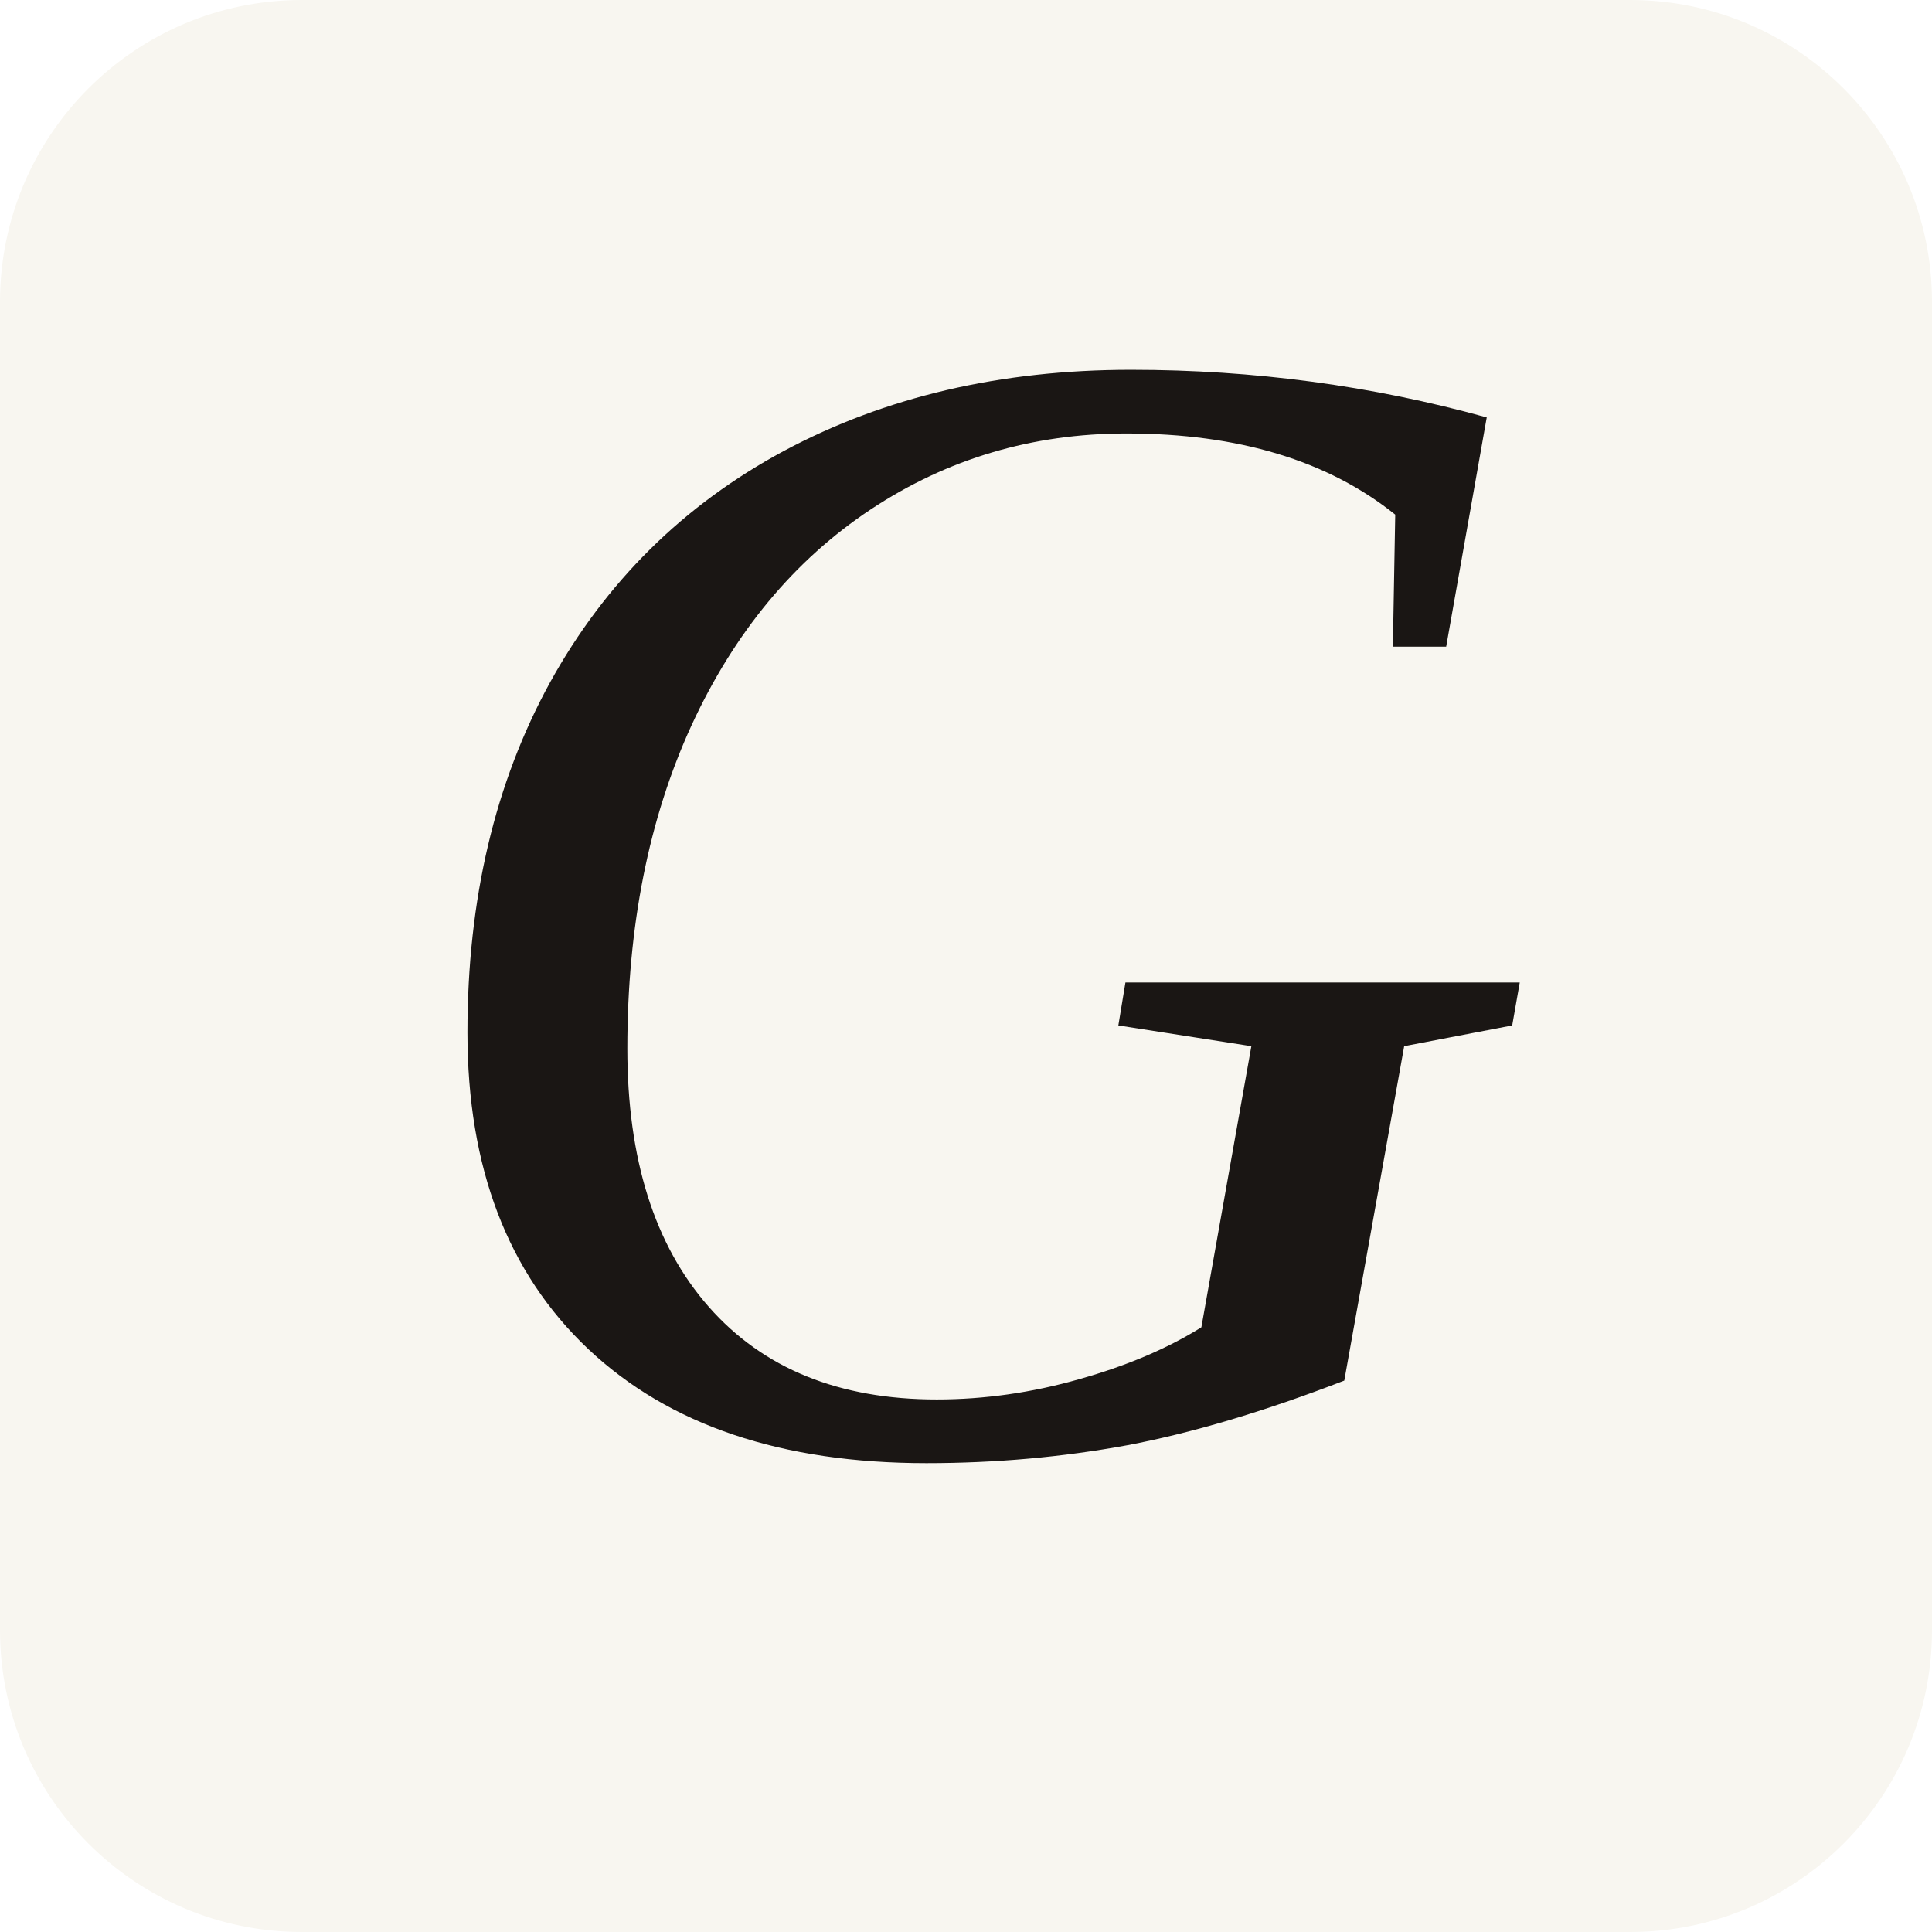
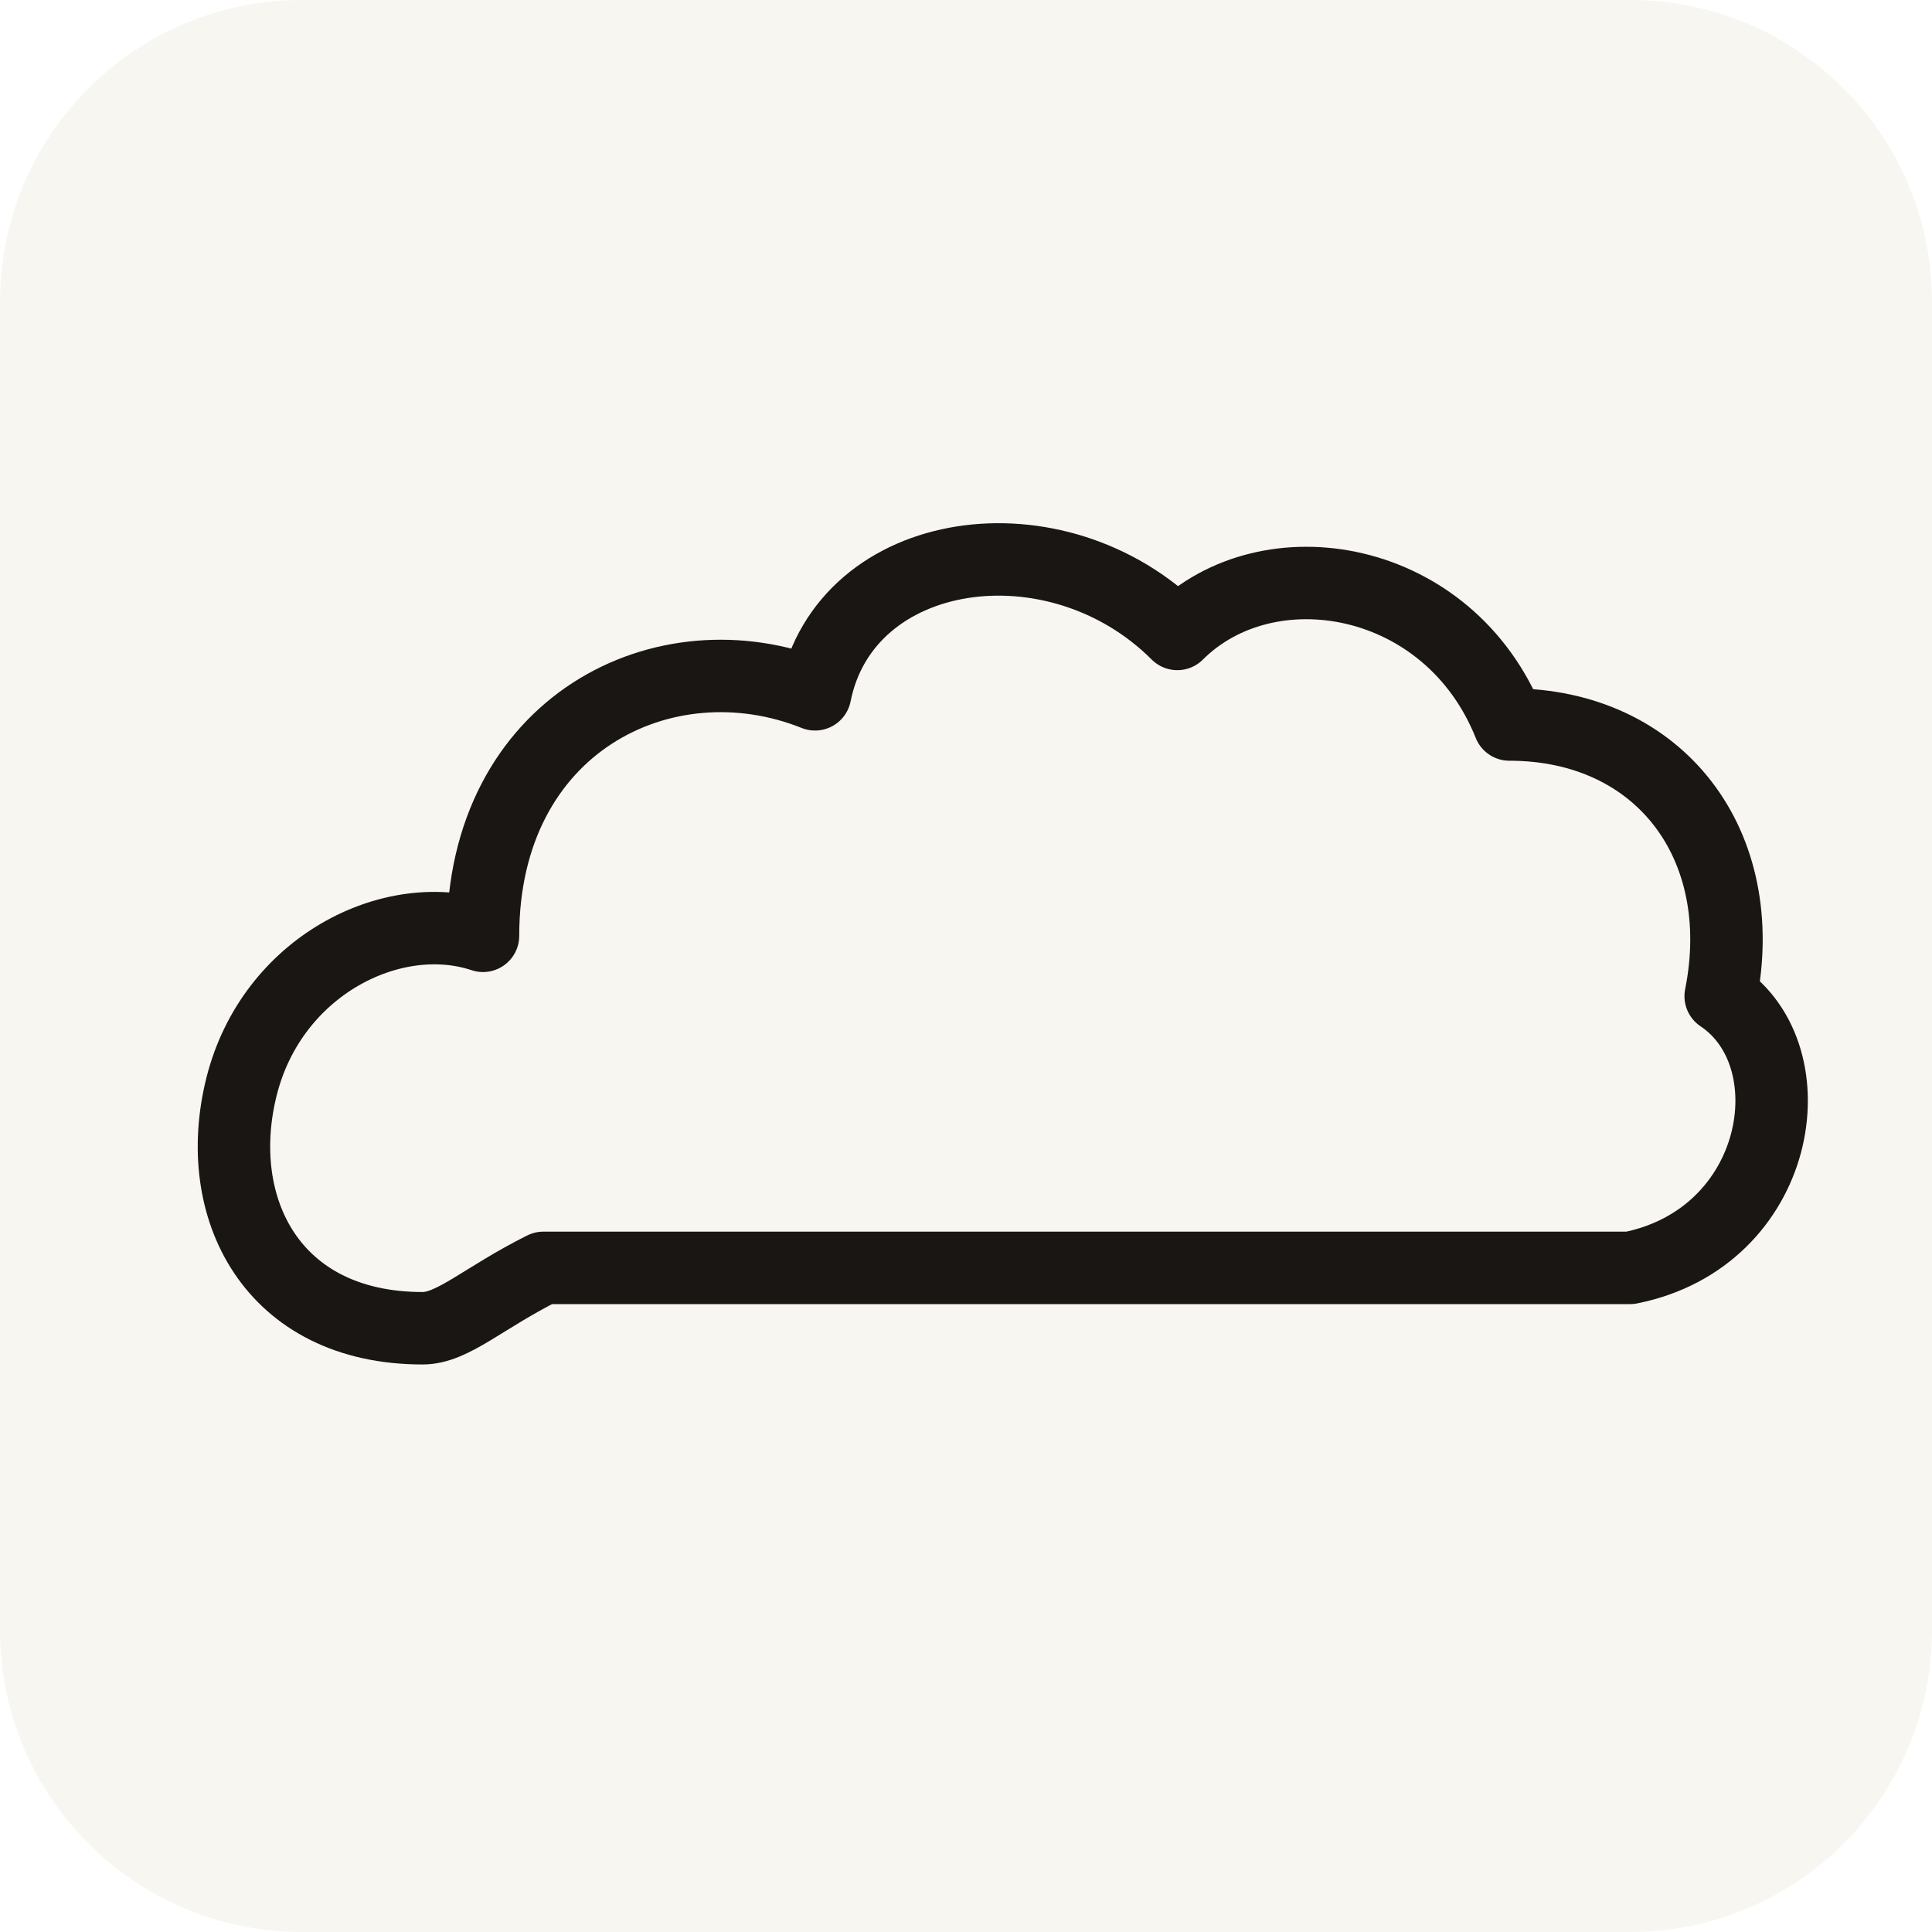
<svg xmlns="http://www.w3.org/2000/svg" viewBox="0 0 64 64" role="img" aria-label="Learning with Gioia">
  <rect width="64" height="64" rx="10" fill="#f8f6f0" />
-   <text x="32" y="48" text-anchor="middle" font-family="Garamond, 'Cormorant Garamond', 'Times New Roman', serif" font-weight="500" font-style="italic" font-size="54" fill="#1a1614">G</text>
+   <path d="M14 44        C 9 44 7 40 8 36        C 9 32 13 30 16 31        C 16 24 22 21 27 23        C 28 18 35 17 39 21        C 42 18 48 19 50 24        C 55 24 58 28 57 33        C 60 35 59 41 54 42        L 18 42        C 16 43 15 44 14 44 Z" fill="none" stroke="#1a1614" stroke-width="2.4" stroke-linejoin="round" stroke-linecap="round" />
</svg>
